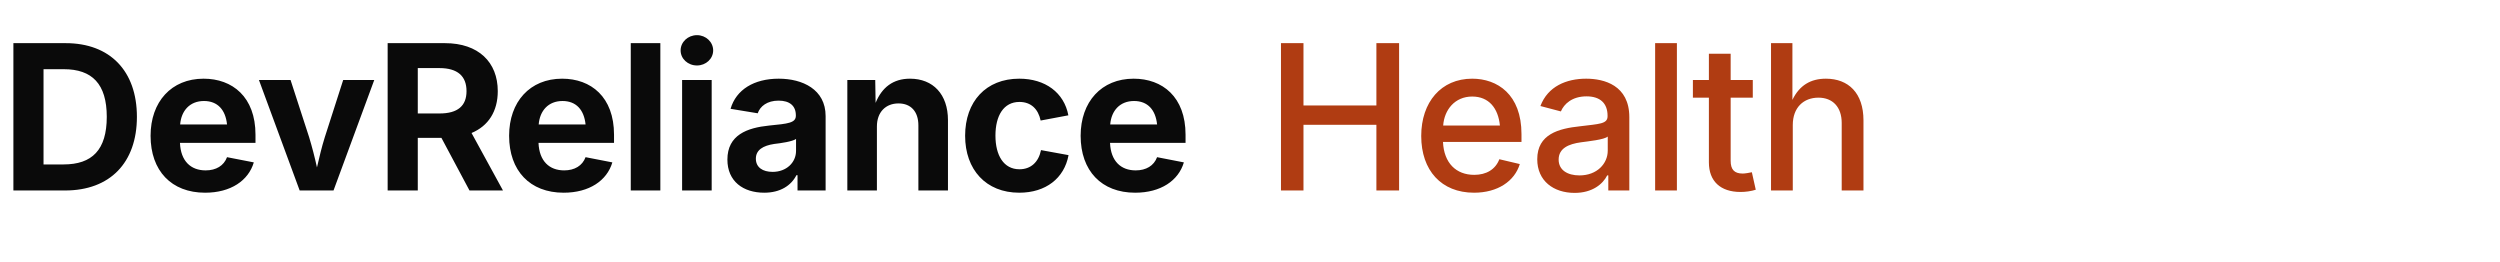
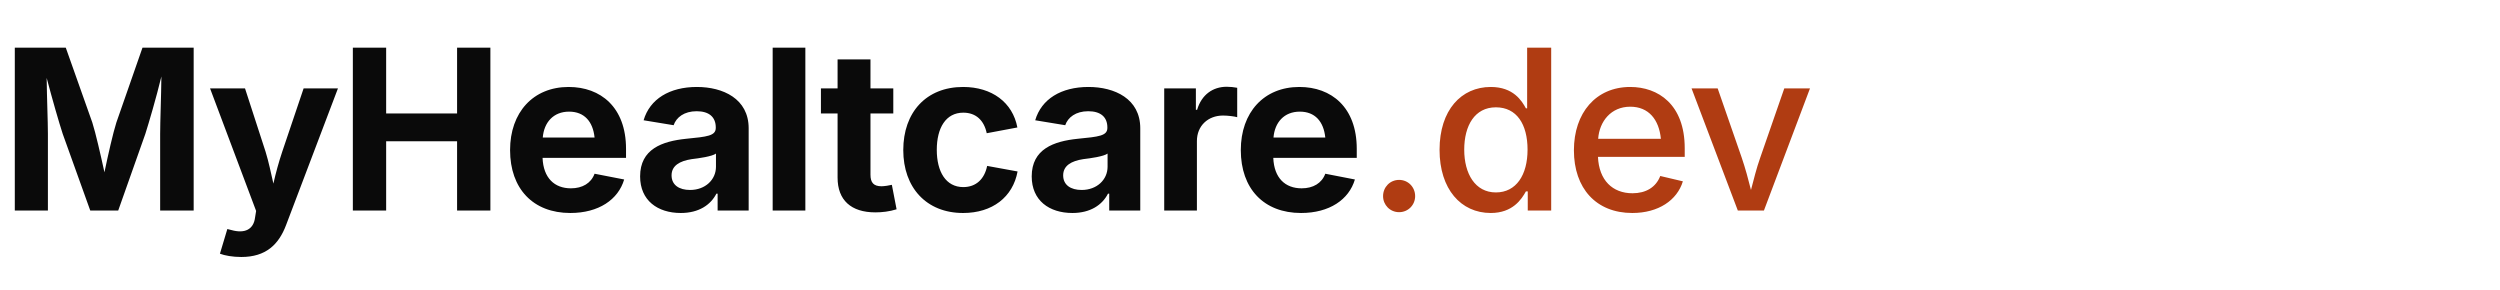
- <svg xmlns="http://www.w3.org/2000/svg" viewBox="0 0 210 22" width="210" height="22" role="img" aria-label="DevReliance Health">
-   <text x="0" y="16" font-family="Inter,-apple-system,BlinkMacSystemFont,'Segoe UI',Roboto,sans-serif" font-size="17" letter-spacing="-0.3" fill="#0a0a0a" font-weight="650">DevReliance<tspan fill="#B03C12" font-weight="450" dx="6">Health</tspan>
+ <svg xmlns="http://www.w3.org/2000/svg" viewBox="0 0 190 22" width="190" height="22" role="img" aria-label="MyHealtcare.dev">
+   <text x="0" y="16" font-family="Inter,-apple-system,BlinkMacSystemFont,'Segoe UI',Roboto,sans-serif" font-size="17" letter-spacing="-0.3" fill="#0a0a0a" font-weight="650">MyHealtcare<tspan fill="#B03C12" font-weight="450">.dev</tspan>
  </text>
</svg>
